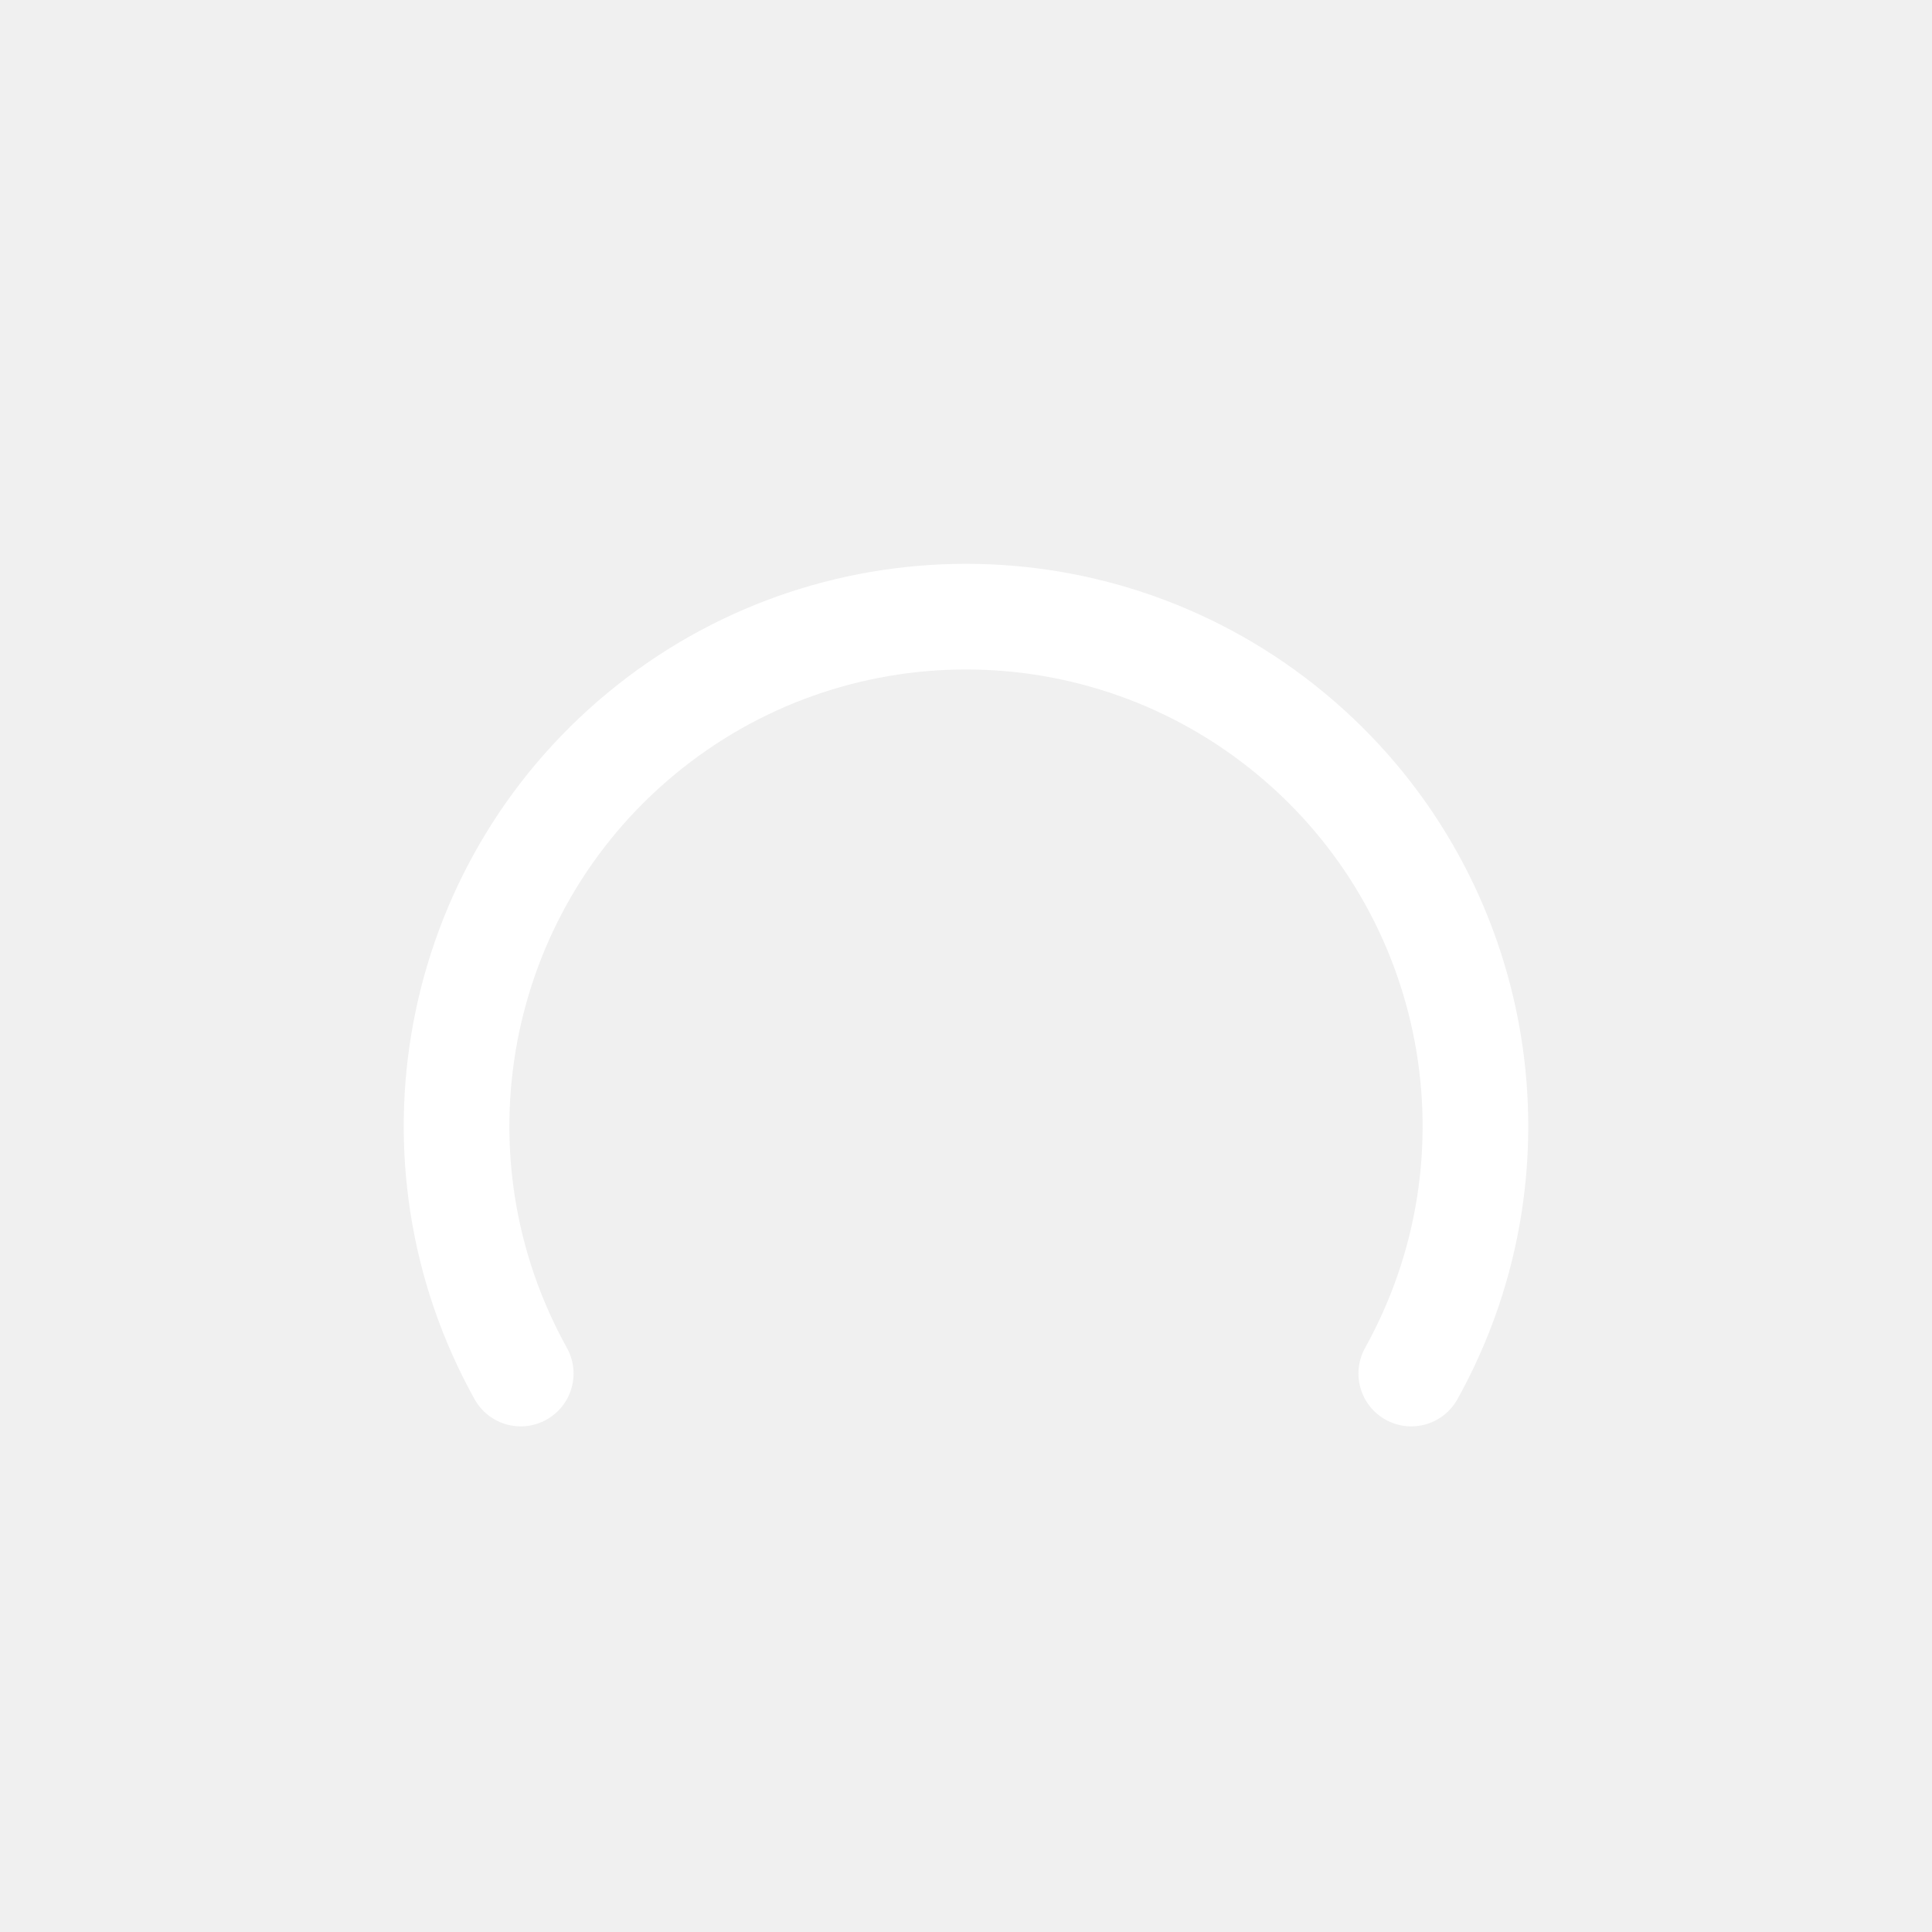
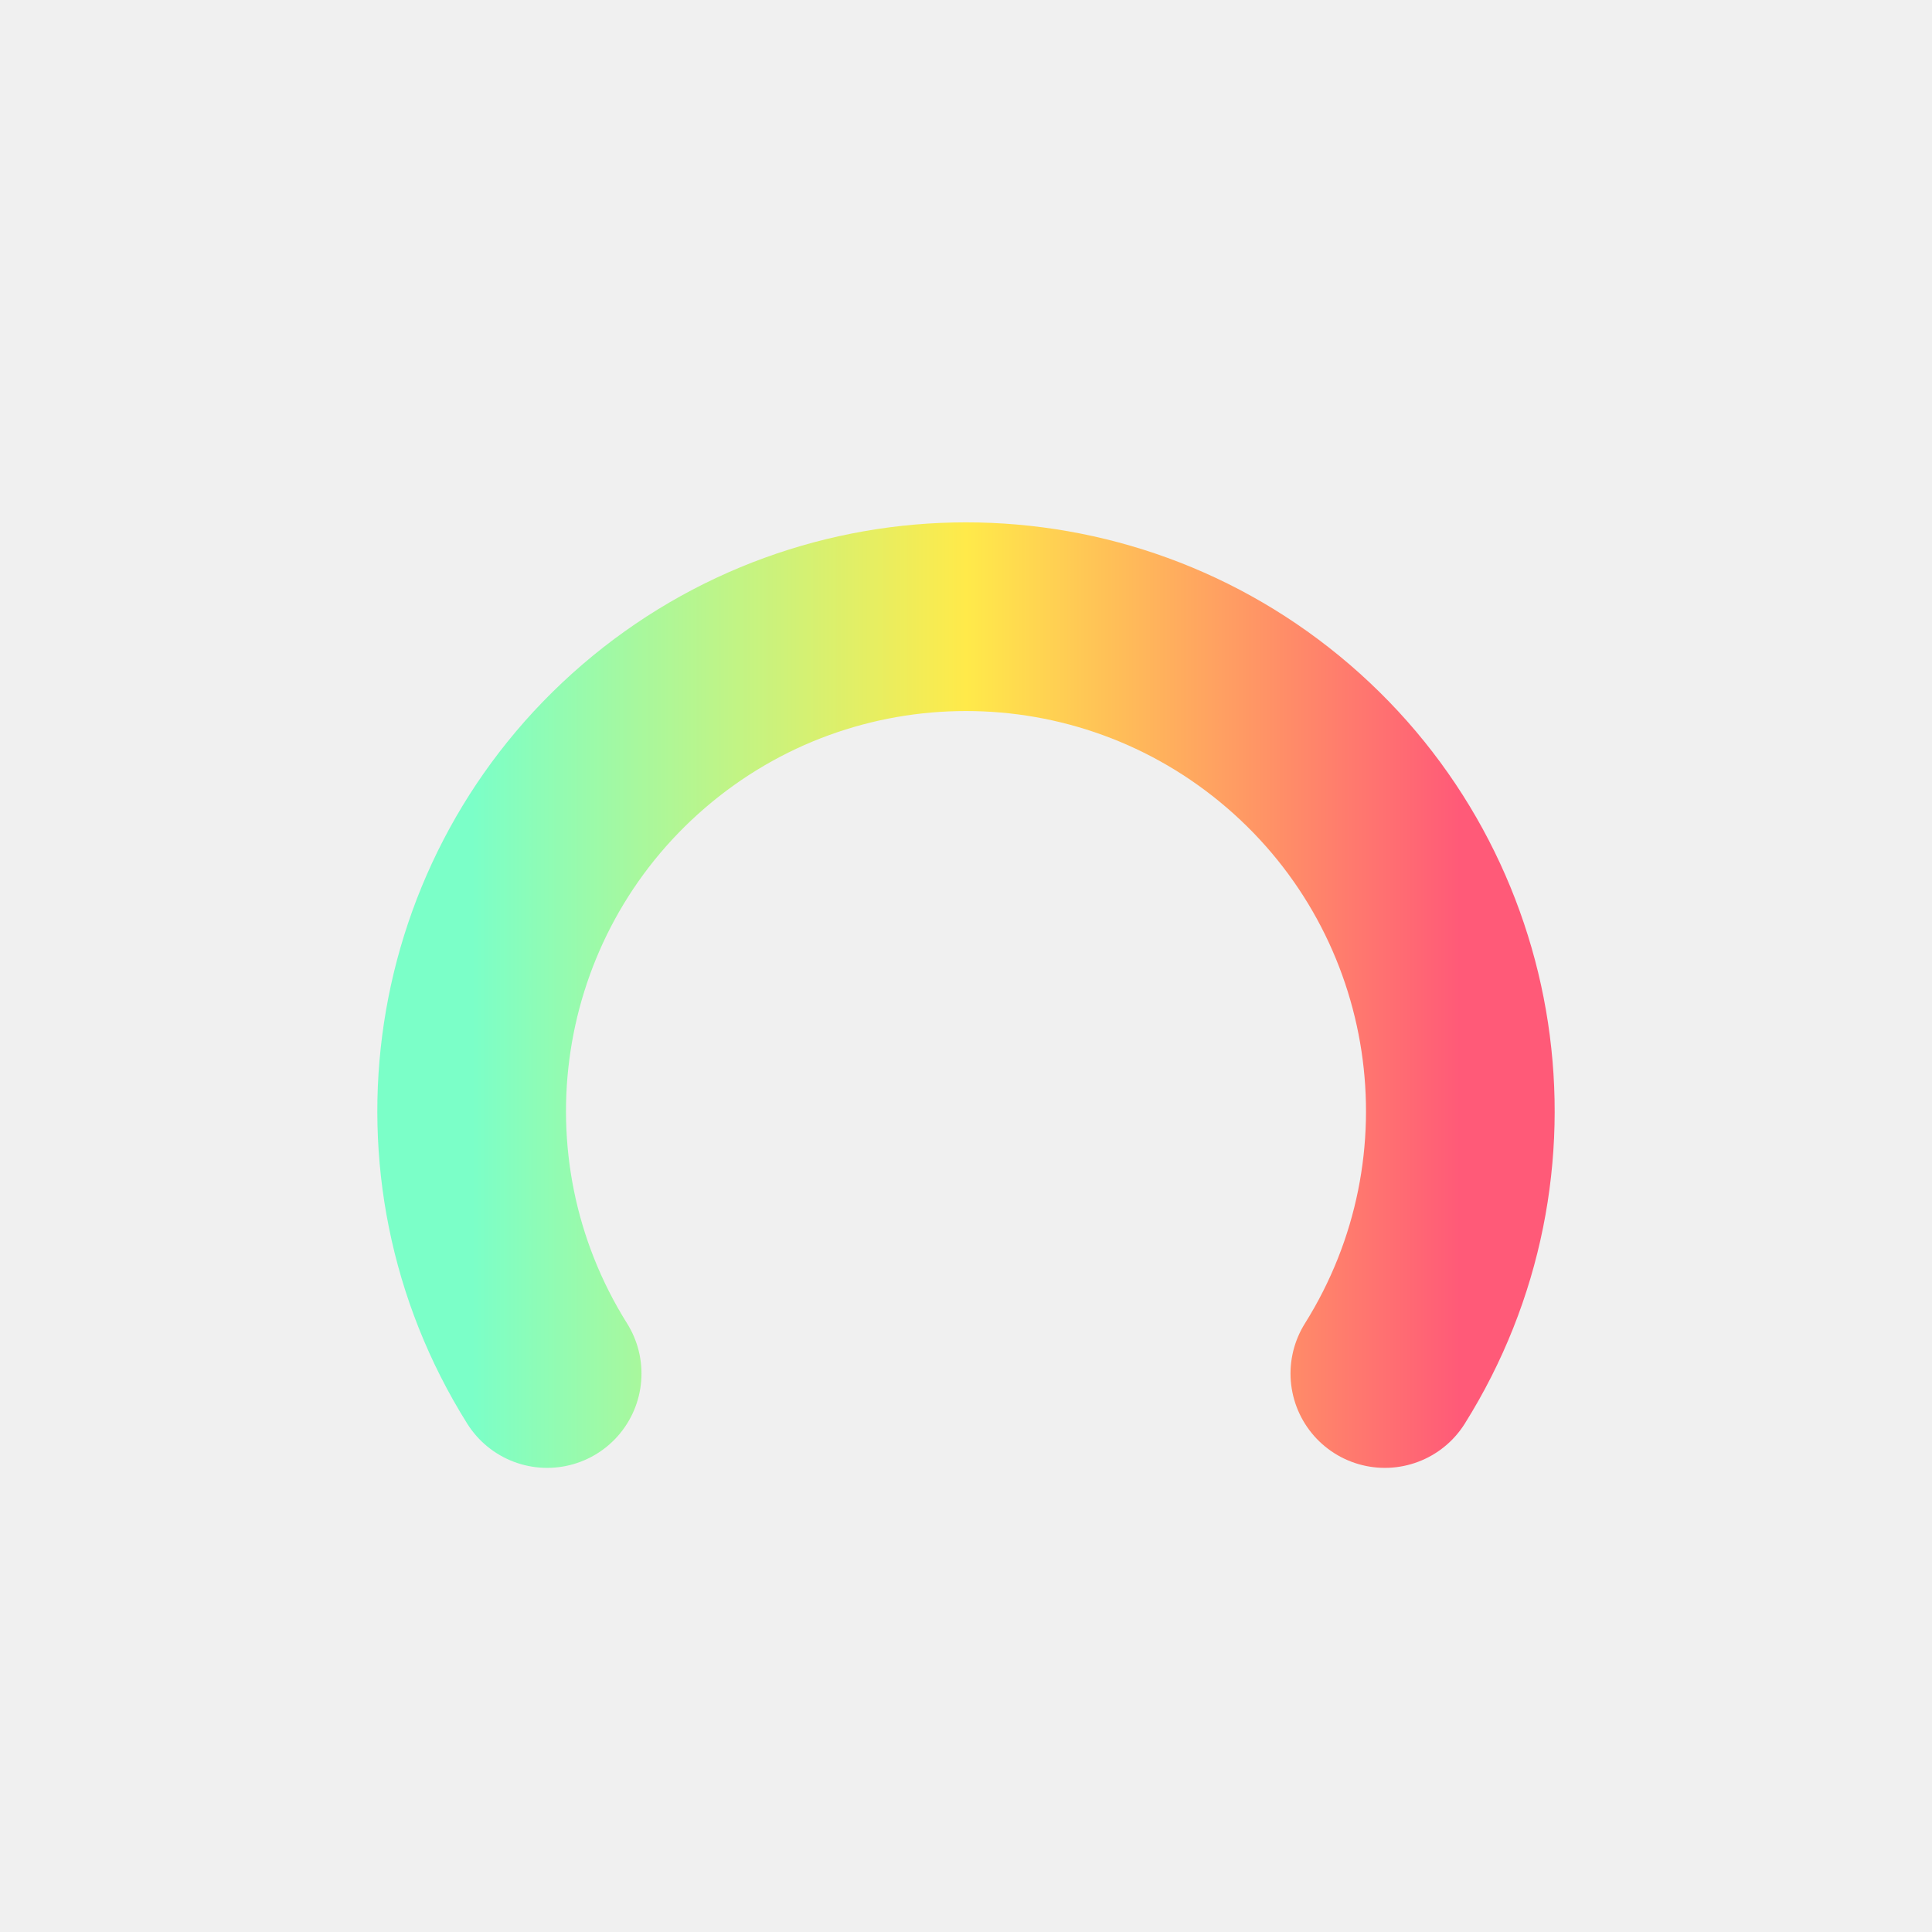
<svg xmlns="http://www.w3.org/2000/svg" width="1024" height="1024" viewBox="0 0 1024 1024">
-   <g fill="none" stroke="#FFFFFF" stroke-width="56" stroke-linecap="round" stroke-linejoin="round">
-     <path d="M276 728 A270 270 0 1 1 748 728" />
-   </g>
+   <defs>
+     <linearGradient id="a" x1="250" y1="0" x2="774" y2="0" gradientUnits="userSpaceOnUse">
+       <stop offset="0" stop-color="#7BFFC8" />
+       <stop offset="0.5" stop-color="#FFEA4A" />
+       <stop offset="1" stop-color="#FF5A78" />
+     </linearGradient>
+   </defs>
+   <path d="M290 728 A262 262 0 1 1 734 728" fill="none" stroke="url(#a)" stroke-width="100" stroke-linecap="round" />
</svg>
